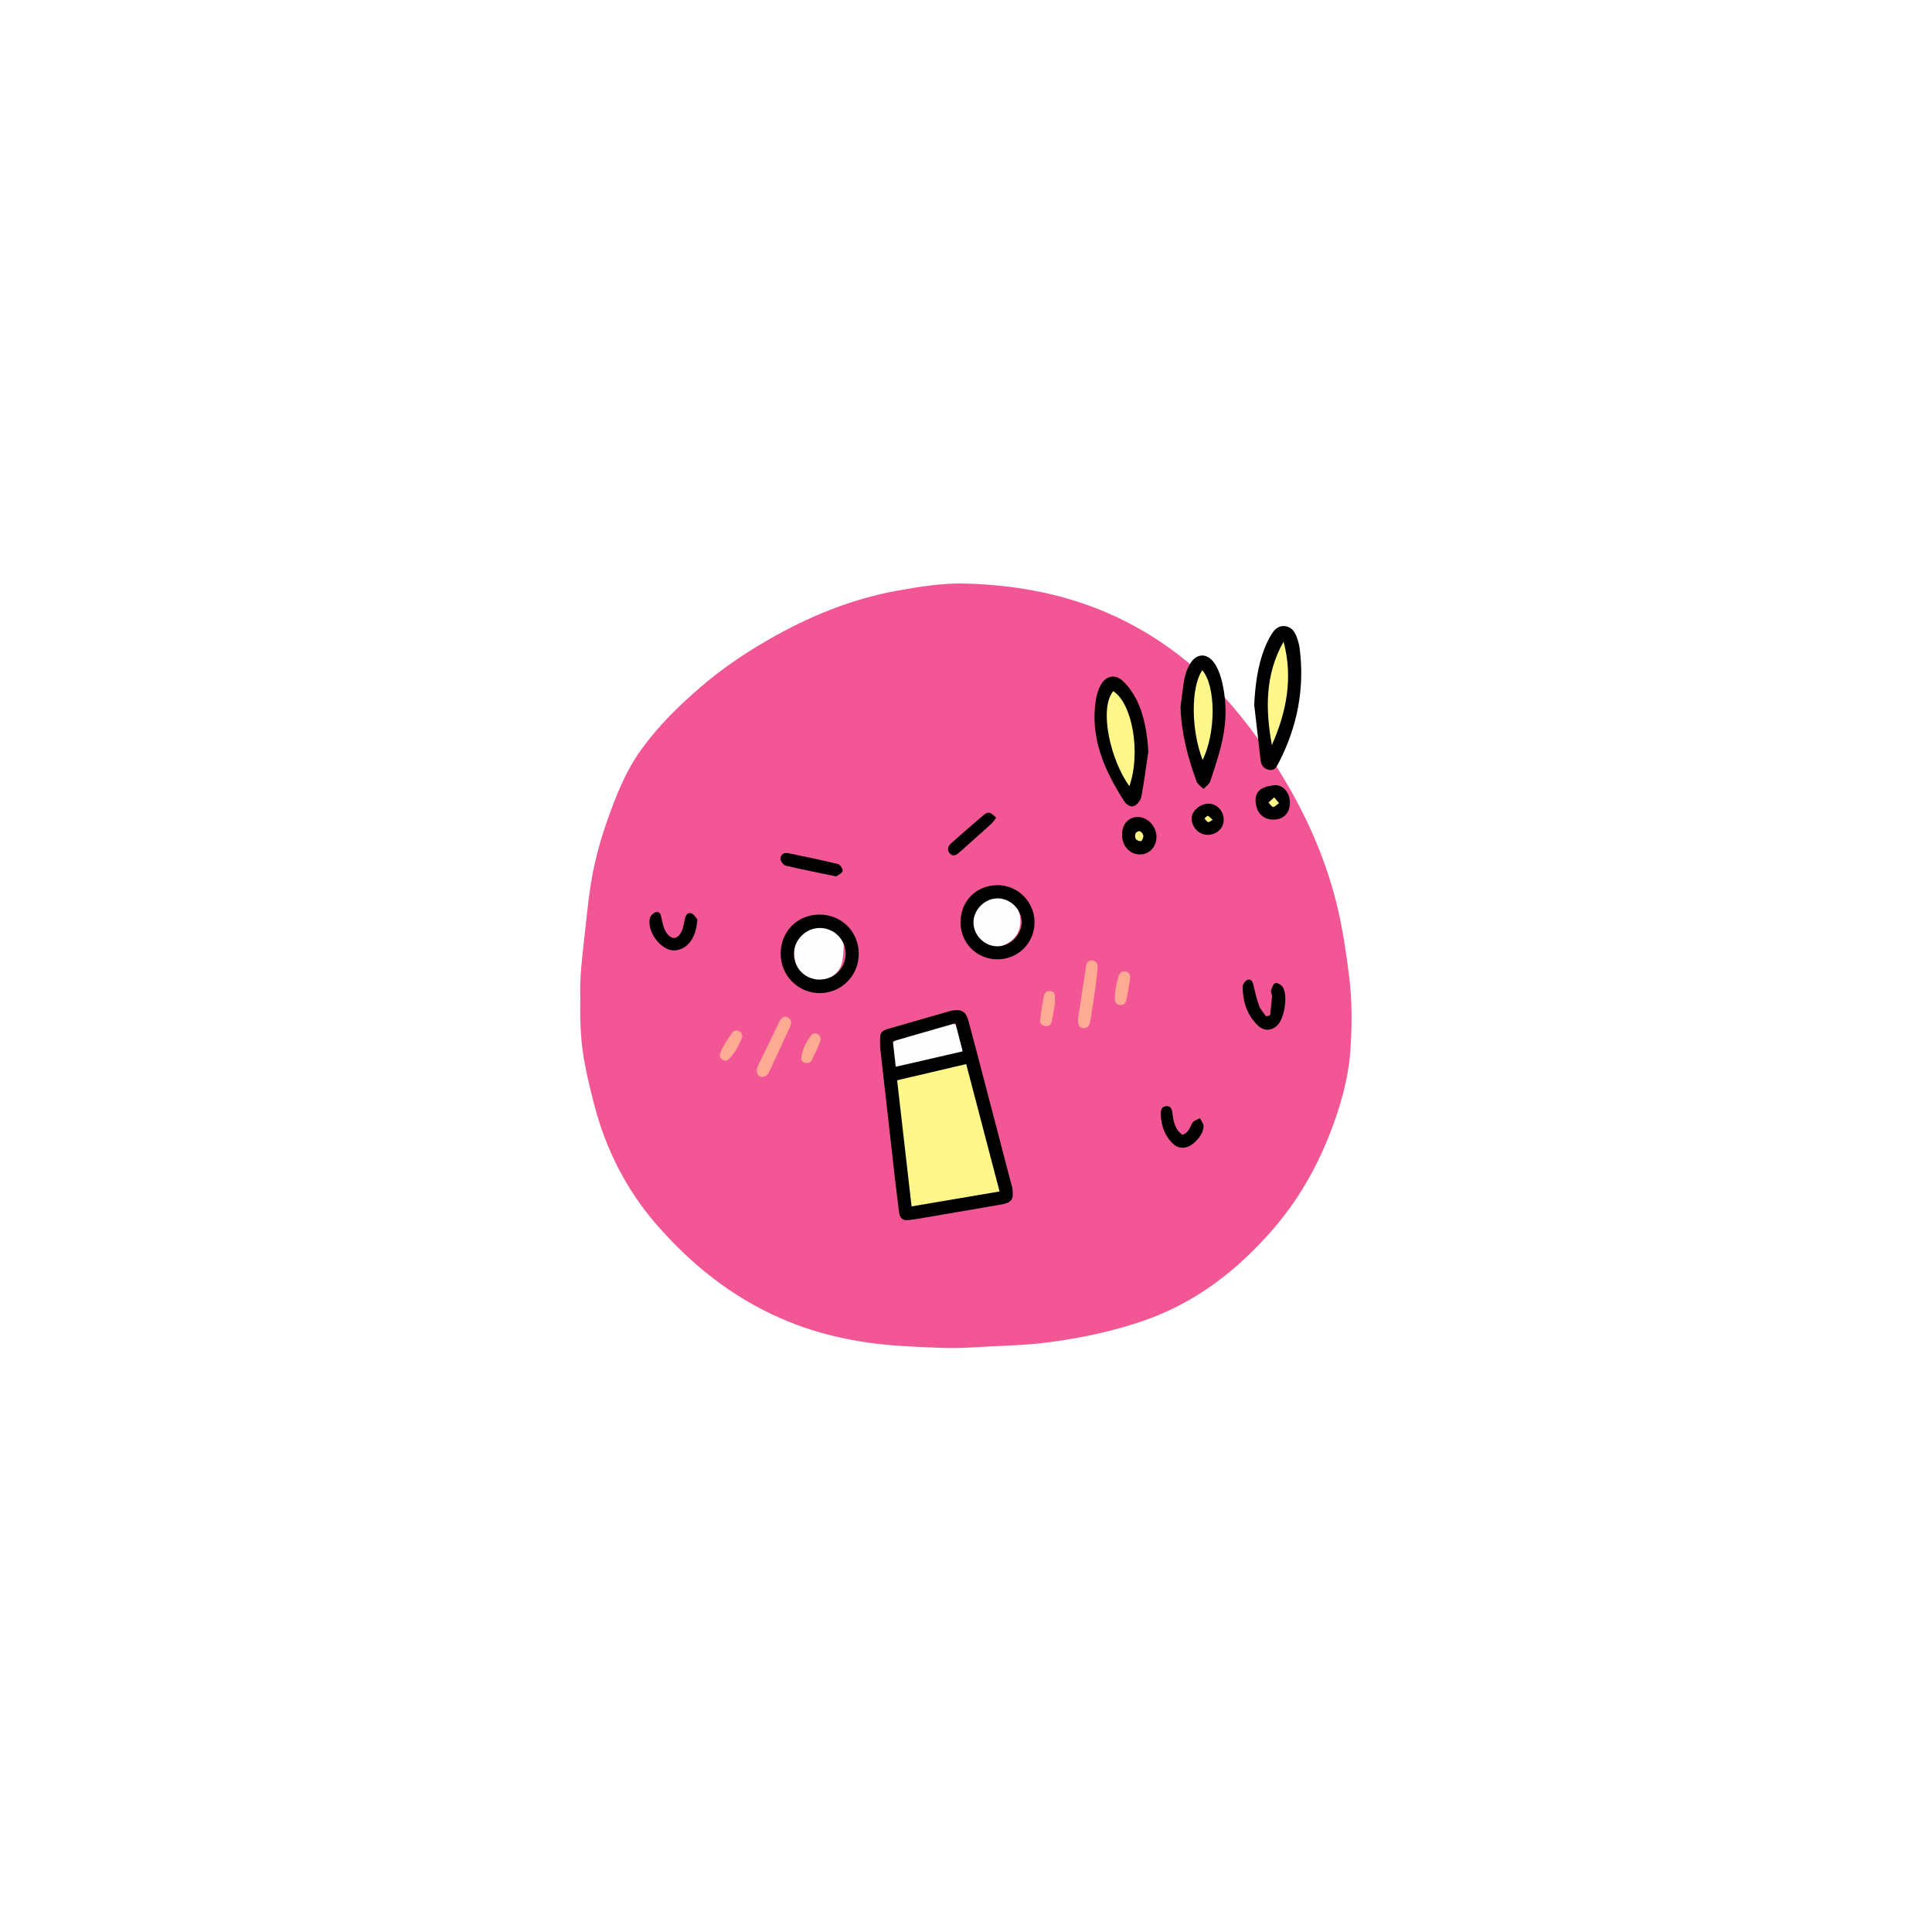
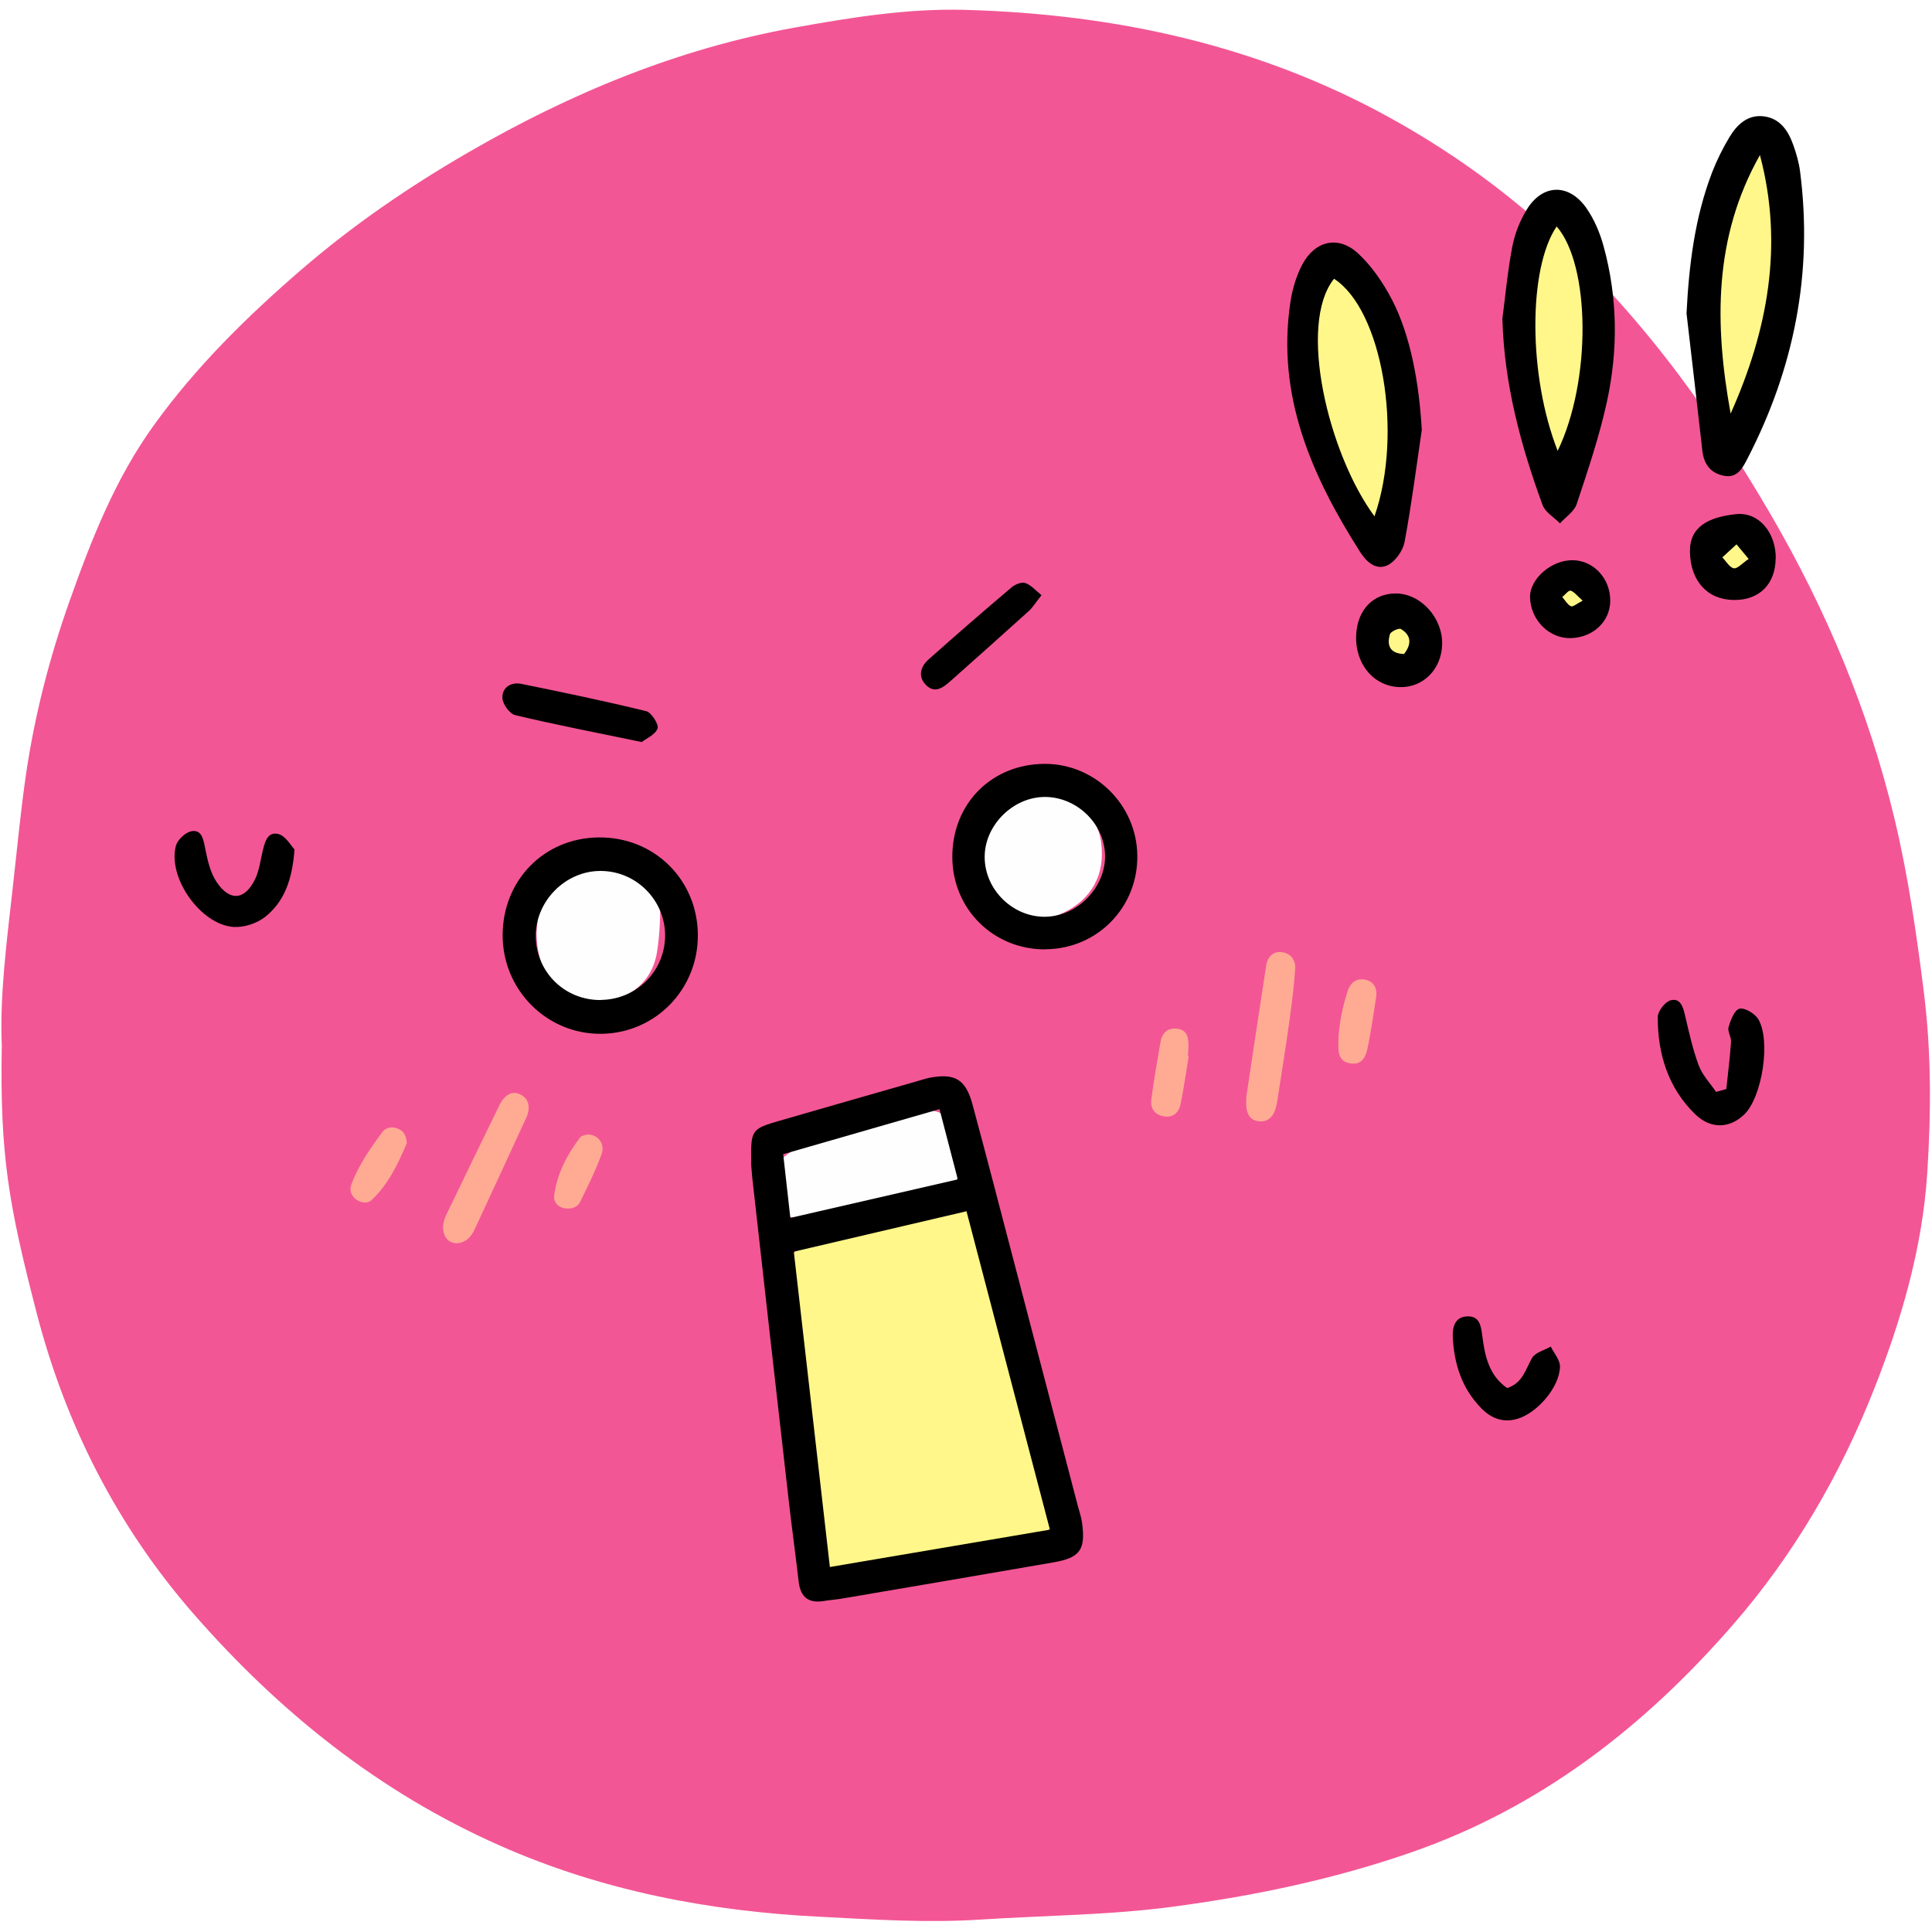
- <svg xmlns="http://www.w3.org/2000/svg" width="500" zoomAndPan="magnify" viewBox="0 0 375 375" height="500" preserveAspectRatio="xMidYMid meet" version="1.0">
+ <svg xmlns="http://www.w3.org/2000/svg" width="500" zoomAndPan="magnify" viewBox="0 0 375 375" height="500" preserveAspectRatio="xMidYMid meet" version="1.2">
  <defs>
-     <clipPath id="0bc840a16f">
-       <path d="M 112.5 113.156 L 262.5 113.156 L 262.5 261.656 L 112.5 261.656 Z M 112.5 113.156 " clip-rule="nonzero" />
+     <clipPath id="7862db0610">
+       <path d="M 0 1.641 L 375 1.641 L 375 373 L 0 373 Z M 0 1.641 " />
    </clipPath>
  </defs>
-   <g clip-path="url(#0bc840a16f)">
-     <path fill="#f35695" d="M 112.641 193.648 C 112.473 189.855 113.016 185.633 113.492 181.383 C 113.82 178.48 114.09 175.582 114.508 172.691 C 115.184 168.051 116.344 163.555 117.902 159.152 C 119.602 154.375 121.449 149.656 124.461 145.496 C 127.727 140.969 131.66 137.094 135.871 133.457 C 139.902 129.973 144.266 126.992 148.863 124.332 C 156.801 119.73 165.16 116.266 174.23 114.637 C 178.59 113.852 182.98 113.145 187.402 113.266 C 199.012 113.582 210.156 115.977 220.406 121.637 C 224.418 123.852 228.184 126.457 231.68 129.496 C 239.188 136.02 244.969 143.855 249.945 152.391 C 254.285 159.84 257.582 167.684 259.59 176.066 C 260.652 180.516 261.309 185.035 261.875 189.586 C 262.461 194.273 262.43 198.953 262.133 203.59 C 261.754 209.359 260.145 214.934 258.012 220.336 C 255.367 227.031 251.781 233.188 247.086 238.602 C 240.18 246.559 232.066 252.875 221.945 256.359 C 216.016 258.406 209.945 259.68 203.738 260.512 C 198.703 261.199 193.656 261.207 188.613 261.535 C 184.492 261.805 180.398 261.535 176.336 261.328 C 167.703 260.91 159.293 259.332 151.277 255.773 C 141.941 251.645 134.211 245.434 127.59 237.867 C 121.617 231.055 117.555 223.078 115.301 214.27 C 113.195 206.094 112.48 202.238 112.641 193.648 Z M 112.641 193.648 " fill-opacity="1" fill-rule="nonzero" />
+   <g id="ecec200617">
+     <g clip-rule="nonzero" clip-path="url(#7862db0610)">
+       <path style=" stroke:none;fill-rule:nonzero;fill:#f35695;fill-opacity:1;" d="M 0.348 202.871 C -0.074 193.387 1.293 182.832 2.484 172.203 C 3.305 164.953 3.977 157.703 5.02 150.477 C 6.707 138.883 9.613 127.633 13.512 116.633 C 17.758 104.688 22.375 92.895 29.898 82.488 C 38.066 71.168 47.902 61.484 58.43 52.395 C 68.512 43.68 79.41 36.23 90.906 29.574 C 110.746 18.078 131.656 9.414 154.324 5.34 C 165.227 3.379 176.203 1.617 187.25 1.914 C 216.277 2.707 244.141 8.691 269.766 22.848 C 279.797 28.383 289.207 34.891 297.949 42.488 C 316.719 58.801 331.172 78.395 343.613 99.723 C 354.465 118.348 362.707 137.961 367.723 158.918 C 370.379 170.043 372.02 181.344 373.434 192.715 C 374.898 204.434 374.824 216.129 374.078 227.727 C 373.137 242.152 369.113 256.082 363.773 269.59 C 357.168 286.328 348.207 301.723 336.461 315.254 C 319.203 335.145 298.918 350.938 273.613 359.652 C 258.789 364.77 243.617 367.945 228.098 370.031 C 215.508 371.746 202.895 371.77 190.281 372.59 C 179.977 373.262 169.746 372.59 159.59 372.066 C 138.012 371.023 116.98 367.078 96.941 358.188 C 73.602 347.859 54.281 332.34 37.719 313.418 C 22.797 296.383 12.641 276.445 7.004 254.418 C 1.738 233.984 -0.047 224.348 0.348 202.871 Z M 0.348 202.871 " />
+     </g>
+     <path style=" stroke:none;fill-rule:nonzero;fill:#fff789;fill-opacity:1;" d="M 166.469 309.27 C 158.375 309.32 156.438 307.605 155.246 300.355 C 152.984 286.625 152.438 272.793 153.16 258.914 C 153.359 254.992 153.977 251.043 153.109 247.07 C 152.562 244.609 153.93 242.824 156.039 241.781 C 157.605 241.012 159.145 240.066 161.031 239.992 C 164.828 239.867 168.43 238.777 171.93 237.359 C 176.227 235.621 180.844 235.672 185.289 234.828 C 187.129 234.48 188.367 235.102 189.262 236.617 C 190.578 238.824 191.746 241.059 192.293 243.668 C 195.719 259.508 198.375 275.551 203.738 290.945 C 205.527 296.086 204.41 297.5 199.023 298.742 C 193.957 299.91 189.262 301.996 184.695 304.379 C 178.609 307.559 172.055 308.824 166.492 309.246 Z M 166.469 309.27 " />
+     <path style=" stroke:none;fill-rule:nonzero;fill:#fff789;fill-opacity:1;" d="M 270.508 89.441 C 270.508 92.199 270.809 95.004 270.41 97.711 C 270.113 99.723 269.516 102.23 266.66 102.328 C 264.203 102.406 263.434 100.344 262.664 98.555 C 259.113 90.363 256.879 81.77 255.387 73.004 C 254.766 69.305 254.32 65.582 254.098 61.832 C 253.75 56.145 254.992 54.234 259.137 53.312 C 262.59 52.57 263.953 53.762 265.914 59.77 C 269.094 69.402 270.434 79.363 270.508 89.469 Z M 270.508 89.441 " />
+     <path style=" stroke:none;fill-rule:nonzero;fill:#fefefe;fill-opacity:1;" d="M 186.012 225.02 C 186.035 230.953 185.391 231.402 179.332 232.195 C 172.898 233.039 166.469 233.957 160.41 236.664 C 156.289 238.504 150.699 235.848 149.41 231.723 C 148.293 228.172 151.57 223.852 155.84 222.512 C 160.656 220.996 165.301 219.012 170.043 217.246 C 171.336 216.75 172.602 216.031 173.918 215.832 C 184.047 214.219 185.961 216.926 186.035 225.02 Z M 186.012 225.02 " />
+     <path style=" stroke:none;fill-rule:nonzero;fill:#fefefe;fill-opacity:1;" d="M 104.168 180.797 C 104.367 177.941 104.539 173.52 108.066 171.684 C 111.941 169.648 116.211 167.66 120.828 167.785 C 125.223 167.934 128.129 171.086 128.152 175.555 C 128.152 178.711 128.004 181.914 127.484 185.016 C 126.465 191.102 121.102 194.926 114.918 194.328 C 108.164 193.656 104.145 188.965 104.145 180.797 Z M 104.168 180.797 " />
+     <path style=" stroke:none;fill-rule:nonzero;fill:#fff789;fill-opacity:1;" d="M 345.746 47.453 C 346.543 52.121 344.207 56.742 343.363 61.559 C 342.371 67.195 340.832 72.73 339.465 78.293 C 339.191 79.438 338.793 80.629 338.098 81.547 C 336.438 83.758 333.531 83.336 332.387 80.828 C 331.793 79.512 331.844 78.121 331.918 76.73 C 332.836 61.508 334.871 46.438 337.18 31.387 C 337.43 29.75 337.629 28.137 339.664 27.961 C 341.602 27.789 342.496 29.18 343.016 30.742 C 344.754 36.031 345.871 41.445 345.723 47.453 Z M 345.746 47.453 " />
+     <path style=" stroke:none;fill-rule:nonzero;fill:#fefefe;fill-opacity:1;" d="M 213.871 165.824 C 213.871 171.535 210.418 175.953 204.309 178.016 C 199.668 179.578 195.52 178.062 191.918 173.348 C 190.605 171.609 188.27 169.375 189.016 167.734 C 191.051 163.238 191.918 157.902 196.465 154.848 C 199.988 152.465 203.641 153.035 207.191 154.773 C 211.734 157.008 213.922 160.73 213.871 165.797 Z M 213.871 165.824 " />
+     <path style=" stroke:none;fill-rule:nonzero;fill:#fff789;fill-opacity:1;" d="M 308.949 61.98 C 308.898 66.004 308.723 69.527 307.98 73.031 C 307.086 77.25 305.945 81.473 306.391 85.867 C 306.488 86.812 306.242 87.855 305.895 88.746 C 305.445 89.914 304.453 90.609 303.164 90.711 C 301.871 90.785 300.902 90.211 300.309 89.02 C 300.133 88.672 299.883 88.324 299.836 87.93 C 297.996 74.816 293.504 61.879 297.254 48.398 C 297.527 47.453 297.648 46.438 298.047 45.566 C 299.066 43.355 301.199 42.613 302.789 44.25 C 305.199 46.734 307.953 48.969 308.301 52.992 C 308.574 56.145 308.801 59.273 308.922 61.953 Z M 308.949 61.98 " />
+     <path style=" stroke:none;fill-rule:nonzero;fill:#ffab94;fill-opacity:1;" d="M 241.906 212.902 C 243.172 204.461 244.461 195.895 245.777 187.328 C 246.027 185.785 247.043 184.695 248.586 184.793 C 250.371 184.895 251.516 186.234 251.391 187.996 C 251.191 191.324 250.746 194.676 250.297 197.98 C 249.625 202.871 248.855 207.738 248.086 212.605 C 247.938 213.574 247.812 214.566 247.492 215.484 C 246.996 216.898 245.977 217.82 244.363 217.645 C 242.699 217.473 242.055 216.328 241.906 214.812 C 241.855 214.219 241.906 213.621 241.906 212.902 Z M 241.906 212.902 " />
+     <path style=" stroke:none;fill-rule:nonzero;fill:#ffab94;fill-opacity:1;" d="M 88.449 241.332 C 86.934 241.109 86.141 240.117 86.016 238.578 C 85.867 236.914 86.762 235.547 87.43 234.133 C 90.41 227.926 93.414 221.742 96.445 215.535 C 96.793 214.84 97.09 214.07 97.562 213.473 C 98.332 212.504 99.352 211.809 100.641 212.281 C 102.082 212.801 102.801 213.969 102.578 215.535 C 102.504 216.105 102.281 216.676 102.031 217.199 C 98.73 224.348 95.453 231.5 92.125 238.625 C 91.43 240.117 90.387 241.258 88.473 241.332 Z M 88.449 241.332 " />
+     <path style=" stroke:none;fill-rule:nonzero;fill:#ffab94;fill-opacity:1;" d="M 230.73 204.98 C 230.211 208.109 229.785 211.238 229.141 214.344 C 228.77 216.105 227.527 217.074 225.617 216.625 C 224 216.254 223.281 214.965 223.457 213.523 C 223.926 209.797 224.598 206.098 225.219 202.398 C 225.516 200.609 226.508 199.445 228.445 199.668 C 230.531 199.891 230.707 201.531 230.68 203.191 C 230.68 203.789 230.605 204.387 230.559 204.98 C 230.605 204.98 230.656 204.98 230.707 204.98 Z M 230.73 204.98 " />
+     <path style=" stroke:none;fill-rule:nonzero;fill:#ffab94;fill-opacity:1;" d="M 259.781 201.531 C 259.98 198.375 260.629 195.297 261.594 192.316 C 262.141 190.629 263.457 189.711 265.27 190.23 C 266.809 190.68 267.332 192.02 267.109 193.508 C 266.688 196.414 266.238 199.32 265.691 202.199 C 265.297 204.336 264.898 206.941 261.918 206.371 C 259.434 205.898 259.758 203.465 259.809 201.504 Z M 259.781 201.531 " />
+     <path style=" stroke:none;fill-rule:nonzero;fill:#ffab94;fill-opacity:1;" d="M 78.965 221.914 C 77.301 225.715 75.465 229.836 72.086 232.965 C 71.367 233.637 70.176 233.488 69.305 232.941 C 68.188 232.219 67.766 231.055 68.211 229.863 C 69.602 226.16 71.863 222.91 74.195 219.754 C 74.941 218.738 76.234 218.59 77.426 219.16 C 78.395 219.605 78.863 220.449 78.965 221.914 Z M 78.965 221.914 " />
+     <path style=" stroke:none;fill-rule:nonzero;fill:#ffab94;fill-opacity:1;" d="M 114.023 220.203 C 116.012 220.152 117.5 222.016 116.781 223.977 C 115.641 227.129 114.125 230.16 112.66 233.188 C 112.09 234.406 110.871 234.727 109.605 234.531 C 108.266 234.305 107.395 233.312 107.57 232.023 C 108.117 227.801 110.051 224.152 112.586 220.797 C 112.883 220.402 113.629 220.328 114.023 220.176 Z M 114.023 220.203 " />
+     <path style=" stroke:none;fill-rule:nonzero;fill:#fff789;fill-opacity:1;" d="M 337.703 111.988 C 335.07 112.039 332.488 109.93 332.461 107.941 C 332.461 105.582 334.648 103.398 336.957 103.449 C 339.141 103.496 340.832 105.41 340.633 107.867 C 340.457 109.828 340.035 111.84 337.703 111.965 Z M 337.703 111.988 " />
+     <path style=" stroke:none;fill-rule:nonzero;fill:#fff789;fill-opacity:1;" d="M 275.18 125 C 274.855 126.688 274.211 128.328 271.926 128.305 C 269.914 128.277 268.25 125.918 268.523 123.559 C 268.746 121.648 269.59 120.133 271.777 120.035 C 273.59 119.961 275.301 122.469 275.18 125 Z M 275.18 125 " />
+     <path style=" stroke:none;fill-rule:nonzero;fill:#fff789;fill-opacity:1;" d="M 308.848 116.359 C 308.602 118.27 307.582 119.859 305.473 119.613 C 303.238 119.34 302.094 117.453 302.145 115.34 C 302.195 113.43 303.758 112.758 305.547 112.859 C 307.68 112.98 308.723 114.199 308.824 116.383 Z M 308.848 116.359 " />
+     <path style=" stroke:none;fill-rule:nonzero;fill:#000000;fill-opacity:1;" d="M 145.809 225.766 C 145.711 219.285 145.785 219.133 151.371 217.52 C 160.309 214.914 169.273 212.379 178.238 209.797 C 179.008 209.574 179.754 209.328 180.523 209.176 C 185.363 208.285 187.449 209.5 188.766 214.391 C 191.723 225.316 194.527 236.242 197.406 247.195 C 201.332 262.168 205.23 277.141 209.152 292.086 C 209.449 293.23 209.848 294.371 210.023 295.539 C 210.742 300.828 209.648 302.367 204.434 303.262 C 190.754 305.645 177.07 307.953 163.391 310.289 C 162.223 310.488 161.031 310.562 159.84 310.762 C 156.859 311.234 155.367 309.941 155.02 306.988 C 154.426 301.871 153.73 296.758 153.133 291.617 C 150.727 270.535 148.34 249.43 145.984 228.32 C 145.859 227.129 145.809 225.938 145.785 225.691 Z M 203.789 296.906 C 198.277 275.898 192.988 255.711 187.598 235.102 C 175.953 237.832 165.078 240.363 154.078 242.949 C 156.461 263.707 158.746 283.719 161.078 304.156 C 175.555 301.699 189.188 299.387 203.789 296.906 Z M 153.406 236.391 C 164.582 233.836 175.035 231.426 185.91 228.918 C 184.645 224.102 183.578 219.953 182.359 215.285 C 171.93 218.289 162 221.145 152.016 224.027 C 152.488 228.223 152.887 231.723 153.406 236.391 Z M 153.406 236.391 " />
+     <path style=" stroke:none;fill-rule:nonzero;fill:#000000;fill-opacity:1;" d="M 327.348 60.938 C 327.82 51.5 328.938 42.289 332.312 33.473 C 333.234 31.09 334.398 28.758 335.715 26.57 C 337.207 24.113 339.316 22.152 342.469 22.598 C 345.574 23.043 347.113 25.43 348.082 28.16 C 348.676 29.824 349.176 31.562 349.398 33.324 C 351.93 52.992 348.23 71.539 339.141 89.094 C 338.223 90.883 337.207 92.77 334.773 92.371 C 332.113 91.926 330.727 90.188 330.426 87.48 C 329.434 78.641 328.391 69.801 327.371 60.961 Z M 341.602 30.098 C 332.562 46.113 332.785 63.023 335.914 80.281 C 343.117 64.164 346.242 47.555 341.602 30.098 Z M 341.602 30.098 " />
+     <path style=" stroke:none;fill-rule:nonzero;fill:#000000;fill-opacity:1;" d="M 275.949 83.582 C 274.879 90.809 273.961 98.059 272.621 105.234 C 272.297 106.898 270.855 108.934 269.391 109.68 C 267.133 110.82 265.195 109.035 264.004 107.148 C 254.594 92.348 247.715 76.805 250.473 58.602 C 250.844 56.121 251.613 53.539 252.781 51.328 C 255.262 46.684 259.809 45.664 263.605 49.191 C 266.289 51.676 268.473 54.902 270.188 58.18 C 273.789 65.133 275.477 74.445 275.973 83.582 Z M 266.785 100.219 C 272.422 84.055 268.25 60.094 258.938 54.109 C 251.789 63.023 257.895 88.203 266.785 100.219 Z M 266.785 100.219 " />
+     <path style=" stroke:none;fill-rule:nonzero;fill:#000000;fill-opacity:1;" d="M 291.59 62.031 C 292.211 57.312 292.633 52.57 293.527 47.926 C 294 45.441 294.969 42.934 296.285 40.773 C 299.312 35.734 304.402 35.484 307.855 40.301 C 309.418 42.512 310.539 45.168 311.258 47.801 C 313.988 57.734 314.09 67.863 311.926 77.871 C 310.461 84.625 308.227 91.23 306.043 97.812 C 305.57 99.277 303.906 100.344 302.789 101.586 C 301.648 100.418 299.934 99.426 299.414 98.035 C 295.168 86.438 291.988 74.594 291.617 62.055 Z M 302.344 87.508 C 308.922 73.898 308.699 51.477 302.145 43.953 C 296.605 52.098 296.605 72.93 302.344 87.508 Z M 302.344 87.508 " />
+     <path style=" stroke:none;fill-rule:nonzero;fill:#000000;fill-opacity:1;" d="M 116.188 162.543 C 126.988 162.422 135.43 170.766 135.453 181.539 C 135.48 192.043 127.234 200.488 116.832 200.66 C 106.227 200.836 97.562 192.219 97.562 181.539 C 97.562 170.863 105.609 162.645 116.188 162.543 Z M 116.684 194.082 C 123.609 193.98 129.074 188.445 129.098 181.59 C 129.098 174.762 123.559 169.125 116.707 169.051 C 109.754 168.953 103.82 174.984 103.992 181.938 C 104.168 188.84 109.754 194.203 116.684 194.105 Z M 116.684 194.082 " />
+     <path style=" stroke:none;fill-rule:nonzero;fill:#000000;fill-opacity:1;" d="M 202.969 184.273 C 192.84 184.348 184.844 176.449 184.844 166.293 C 184.844 155.965 192.516 148.266 202.82 148.266 C 212.531 148.266 220.551 156.164 220.75 165.898 C 220.973 176.004 213.051 184.172 202.996 184.246 Z M 214.492 165.996 C 214.344 159.664 208.68 154.426 202.348 154.699 C 196.316 154.973 191.102 160.383 191.125 166.344 C 191.125 172.699 196.613 178.062 202.945 177.941 C 209.203 177.816 214.641 172.18 214.492 165.973 Z M 214.492 165.996 " />
+     <path style=" stroke:none;fill-rule:nonzero;fill:#000000;fill-opacity:1;" d="M 335.07 211.414 C 335.395 208.359 335.789 205.305 335.988 202.227 C 336.062 201.281 335.27 200.188 335.516 199.344 C 335.914 198.004 336.66 196.043 337.629 195.793 C 338.645 195.547 340.582 196.711 341.254 197.781 C 343.785 201.926 342.023 212.977 338.57 216.305 C 335.742 219.035 332.066 219.234 329.012 216.254 C 323.773 211.141 321.762 204.559 321.762 197.434 C 321.762 196.289 323.176 194.453 324.27 194.156 C 326.156 193.656 326.703 195.473 327.074 197.133 C 327.844 200.387 328.562 203.691 329.73 206.82 C 330.426 208.68 331.941 210.246 333.082 211.934 C 333.754 211.762 334.398 211.562 335.07 211.387 Z M 335.07 211.414 " />
+     <path style=" stroke:none;fill-rule:nonzero;fill:#000000;fill-opacity:1;" d="M 57.164 164.855 C 56.742 170.738 55.176 175.059 51.402 178.016 C 49.836 179.23 47.402 180.027 45.418 179.926 C 39.012 179.578 32.48 170.367 34.145 164.16 C 34.469 162.969 36.055 161.504 37.223 161.328 C 39.137 161.031 39.457 162.844 39.805 164.555 C 40.254 166.84 40.773 169.273 42.016 171.16 C 44.598 175.059 47.578 174.738 49.562 170.539 C 50.309 168.953 50.531 167.137 50.93 165.426 C 51.352 163.664 51.801 161.352 54.008 161.875 C 55.449 162.223 56.492 164.207 57.188 164.902 Z M 57.164 164.855 " />
+     <path style=" stroke:none;fill-rule:nonzero;fill:#000000;fill-opacity:1;" d="M 279.922 125.074 C 279.797 129.891 276.246 133.492 271.703 133.367 C 266.637 133.246 262.961 128.848 263.234 123.238 C 263.457 118.395 266.512 115.191 270.906 115.191 C 275.75 115.191 280.043 119.91 279.922 125.074 Z M 272.52 126.938 C 274.012 125.051 273.961 123.336 271.926 122.094 C 271.527 121.848 269.965 122.566 269.789 123.09 C 269.145 125.273 269.789 126.863 272.52 126.938 Z M 272.52 126.938 " />
+     <path style=" stroke:none;fill-rule:nonzero;fill:#000000;fill-opacity:1;" d="M 344.656 108.391 C 344.605 113.406 341.453 116.535 336.512 116.457 C 331.297 116.383 328.117 112.66 328.02 107.148 C 327.918 102.207 331.645 100.367 336.957 99.797 C 341.379 99.324 344.703 103.371 344.68 108.391 Z M 339.414 108.488 C 338.398 107.27 337.727 106.477 337.055 105.656 C 336.137 106.5 335.219 107.348 334.301 108.191 C 335.047 108.934 335.691 110.152 336.535 110.301 C 337.254 110.426 338.176 109.309 339.414 108.488 Z M 339.414 108.488 " />
+     <path style=" stroke:none;fill-rule:nonzero;fill:#000000;fill-opacity:1;" d="M 292.559 269.418 C 295.539 268.449 296.109 265.816 297.352 263.605 C 297.973 262.516 299.734 262.094 301.004 261.371 C 301.648 262.688 302.816 263.98 302.789 265.27 C 302.715 269.242 298.418 274.211 294.594 275.375 C 291.816 276.223 289.48 275.328 287.57 273.391 C 283.746 269.543 282.203 264.676 281.98 259.387 C 281.906 257.574 282.43 255.609 284.738 255.512 C 287.121 255.387 287.445 257.227 287.691 259.137 C 288.188 263.086 288.961 266.957 292.535 269.418 Z M 292.559 269.418 " />
+     <path style=" stroke:none;fill-rule:nonzero;fill:#000000;fill-opacity:1;" d="M 124.527 144.02 C 115.738 142.207 107.816 140.668 99.996 138.805 C 98.93 138.559 97.562 136.672 97.512 135.48 C 97.438 133.418 99.203 132.324 101.211 132.746 C 109.309 134.387 117.402 136.074 125.422 138.035 C 126.441 138.285 127.93 140.645 127.633 141.414 C 127.137 142.656 125.348 143.398 124.527 144.047 Z M 124.527 144.02 " />
+     <path style=" stroke:none;fill-rule:nonzero;fill:#000000;fill-opacity:1;" d="M 312.547 116.656 C 312.5 120.68 309.172 123.785 304.801 123.859 C 300.656 123.934 297.078 120.309 296.98 115.938 C 296.906 112.289 301.273 108.562 305.473 108.738 C 309.469 108.91 312.598 112.41 312.547 116.656 Z M 307.184 116.582 C 306.117 115.641 305.547 114.844 304.852 114.645 C 304.453 114.547 303.781 115.441 303.238 115.887 C 303.781 116.508 304.23 117.352 304.926 117.676 C 305.297 117.848 306.094 117.152 307.211 116.582 Z M 307.184 116.582 " />
+     <path style=" stroke:none;fill-rule:nonzero;fill:#000000;fill-opacity:1;" d="M 202.148 115.539 C 201.059 116.906 200.461 117.922 199.617 118.668 C 194.652 123.164 189.609 127.633 184.621 132.078 C 183.082 133.441 181.391 134.832 179.555 132.773 C 178.141 131.16 178.758 129.32 180.199 128.031 C 185.488 123.312 190.879 118.645 196.289 114.051 C 196.984 113.453 198.227 112.934 198.973 113.156 C 200.09 113.504 200.957 114.57 202.148 115.516 Z M 202.148 115.539 " />
  </g>
-   <path fill="#fff789" d="M 179.086 236.207 C 175.848 236.227 175.074 235.543 174.598 232.645 C 173.695 227.148 173.477 221.617 173.762 216.066 C 173.844 214.496 174.09 212.918 173.742 211.328 C 173.523 210.344 174.07 209.629 174.914 209.211 C 175.543 208.902 176.156 208.527 176.91 208.496 C 178.434 208.449 179.871 208.012 181.273 207.445 C 182.992 206.75 184.84 206.77 186.617 206.43 C 187.352 206.293 187.848 206.539 188.207 207.145 C 188.73 208.031 189.199 208.926 189.418 209.969 C 190.789 216.305 191.852 222.719 193.996 228.879 C 194.711 230.934 194.266 231.5 192.109 231.996 C 190.082 232.465 188.207 233.297 186.379 234.25 C 183.945 235.523 181.32 236.031 179.098 236.199 Z M 179.086 236.207 " fill-opacity="1" fill-rule="nonzero" />
-   <path fill="#fff789" d="M 220.703 148.277 C 220.703 149.379 220.824 150.5 220.664 151.586 C 220.547 152.391 220.305 153.391 219.164 153.434 C 218.18 153.461 217.875 152.637 217.566 151.922 C 216.145 148.645 215.25 145.207 214.656 141.703 C 214.406 140.223 214.227 138.73 214.137 137.23 C 214 134.957 214.496 134.191 216.156 133.824 C 217.535 133.527 218.082 134.004 218.867 136.406 C 220.137 140.262 220.676 144.246 220.703 148.285 Z M 220.703 148.277 " fill-opacity="1" fill-rule="nonzero" />
-   <path fill="#fefefe" d="M 186.902 202.508 C 186.914 204.883 186.656 205.059 184.23 205.379 C 181.66 205.715 179.086 206.082 176.664 207.168 C 175.016 207.902 172.781 206.84 172.266 205.191 C 171.816 203.77 173.129 202.039 174.836 201.504 C 176.762 200.898 178.621 200.105 180.516 199.398 C 181.035 199.199 181.539 198.914 182.066 198.832 C 186.121 198.188 186.883 199.27 186.914 202.508 Z M 186.902 202.508 " fill-opacity="1" fill-rule="nonzero" />
-   <path fill="#fefefe" d="M 154.168 184.816 C 154.246 183.676 154.316 181.906 155.727 181.172 C 157.277 180.359 158.984 179.562 160.832 179.613 C 162.59 179.672 163.75 180.934 163.762 182.723 C 163.762 183.984 163.703 185.266 163.492 186.508 C 163.086 188.941 160.941 190.469 158.469 190.23 C 155.766 189.965 154.156 188.086 154.156 184.816 Z M 154.168 184.816 " fill-opacity="1" fill-rule="nonzero" />
-   <path fill="#fff789" d="M 250.801 131.48 C 251.117 133.348 250.184 135.195 249.844 137.121 C 249.449 139.379 248.832 141.594 248.285 143.816 C 248.176 144.273 248.02 144.75 247.738 145.117 C 247.074 146.004 245.914 145.832 245.457 144.832 C 245.219 144.305 245.238 143.746 245.266 143.191 C 245.633 137.102 246.449 131.074 247.371 125.055 C 247.473 124.398 247.551 123.754 248.367 123.684 C 249.141 123.613 249.496 124.172 249.707 124.797 C 250.402 126.914 250.848 129.078 250.789 131.48 Z M 250.801 131.48 " fill-opacity="1" fill-rule="nonzero" />
-   <path fill="#fefefe" d="M 198.047 178.828 C 198.047 181.113 196.668 182.883 194.223 183.707 C 192.367 184.332 190.707 183.727 189.27 181.84 C 188.742 181.145 187.809 180.25 188.105 179.594 C 188.922 177.797 189.27 175.66 191.086 174.438 C 192.496 173.484 193.957 173.715 195.375 174.41 C 197.195 175.305 198.066 176.793 198.047 178.82 Z M 198.047 178.828 " fill-opacity="1" fill-rule="nonzero" />
-   <path fill="#fff789" d="M 236.078 137.293 C 236.059 138.902 235.988 140.312 235.691 141.711 C 235.336 143.398 234.879 145.09 235.055 146.848 C 235.098 147.223 234.996 147.641 234.859 148 C 234.68 148.465 234.281 148.742 233.766 148.785 C 233.25 148.812 232.859 148.586 232.621 148.109 C 232.555 147.969 232.453 147.832 232.434 147.672 C 231.699 142.426 229.902 137.254 231.402 131.859 C 231.512 131.48 231.559 131.074 231.719 130.727 C 232.125 129.844 232.98 129.543 233.617 130.199 C 234.578 131.195 235.684 132.086 235.82 133.695 C 235.93 134.957 236.02 136.211 236.07 137.281 Z M 236.078 137.293 " fill-opacity="1" fill-rule="nonzero" />
-   <path fill="#ffab94" d="M 209.262 197.66 C 209.77 194.285 210.285 190.855 210.812 187.43 C 210.91 186.816 211.316 186.379 211.934 186.418 C 212.648 186.457 213.105 186.992 213.055 187.699 C 212.977 189.031 212.797 190.371 212.617 191.691 C 212.352 193.648 212.043 195.594 211.734 197.543 C 211.676 197.93 211.625 198.328 211.496 198.695 C 211.297 199.262 210.891 199.629 210.246 199.559 C 209.578 199.488 209.32 199.031 209.262 198.426 C 209.242 198.188 209.262 197.949 209.262 197.66 Z M 209.262 197.66 " fill-opacity="1" fill-rule="nonzero" />
-   <path fill="#ffab94" d="M 147.879 209.035 C 147.273 208.945 146.957 208.547 146.906 207.93 C 146.848 207.266 147.203 206.719 147.473 206.152 C 148.664 203.668 149.867 201.195 151.078 198.715 C 151.219 198.434 151.336 198.129 151.523 197.891 C 151.832 197.5 152.238 197.223 152.758 197.414 C 153.332 197.621 153.621 198.086 153.531 198.715 C 153.5 198.941 153.414 199.172 153.312 199.379 C 151.992 202.238 150.68 205.102 149.352 207.949 C 149.07 208.547 148.656 209.004 147.891 209.035 Z M 147.879 209.035 " fill-opacity="1" fill-rule="nonzero" />
-   <path fill="#ffab94" d="M 204.793 194.492 C 204.582 195.742 204.414 196.996 204.156 198.238 C 204.008 198.941 203.512 199.328 202.746 199.152 C 202.102 199 201.812 198.484 201.883 197.91 C 202.07 196.418 202.34 194.938 202.586 193.461 C 202.707 192.746 203.105 192.277 203.879 192.367 C 204.711 192.457 204.781 193.113 204.773 193.777 C 204.773 194.016 204.742 194.254 204.723 194.492 C 204.742 194.492 204.762 194.492 204.781 194.492 Z M 204.793 194.492 " fill-opacity="1" fill-rule="nonzero" />
-   <path fill="#ffab94" d="M 216.414 193.113 C 216.492 191.852 216.75 190.617 217.137 189.426 C 217.355 188.75 217.883 188.383 218.609 188.594 C 219.223 188.77 219.434 189.309 219.344 189.902 C 219.176 191.066 218.996 192.227 218.777 193.379 C 218.617 194.234 218.461 195.277 217.266 195.047 C 216.273 194.859 216.402 193.887 216.422 193.102 Z M 216.414 193.113 " fill-opacity="1" fill-rule="nonzero" />
-   <path fill="#ffab94" d="M 144.086 201.266 C 143.422 202.785 142.684 204.434 141.336 205.688 C 141.047 205.953 140.57 205.895 140.223 205.676 C 139.773 205.387 139.605 204.922 139.785 204.445 C 140.34 202.965 141.246 201.664 142.18 200.402 C 142.477 199.996 142.992 199.934 143.469 200.164 C 143.855 200.344 144.047 200.68 144.086 201.266 Z M 144.086 201.266 " fill-opacity="1" fill-rule="nonzero" />
-   <path fill="#ffab94" d="M 158.109 200.582 C 158.906 200.562 159.5 201.305 159.211 202.09 C 158.754 203.352 158.148 204.562 157.562 205.777 C 157.336 206.262 156.848 206.391 156.344 206.312 C 155.805 206.223 155.457 205.824 155.527 205.309 C 155.746 203.621 156.52 202.16 157.535 200.82 C 157.652 200.66 157.953 200.629 158.109 200.57 Z M 158.109 200.582 " fill-opacity="1" fill-rule="nonzero" />
-   <path fill="#fff789" d="M 247.582 157.297 C 246.527 157.316 245.496 156.473 245.484 155.676 C 245.484 154.734 246.359 153.859 247.281 153.879 C 248.156 153.898 248.832 154.664 248.754 155.648 C 248.684 156.43 248.516 157.234 247.582 157.285 Z M 247.582 157.297 " fill-opacity="1" fill-rule="nonzero" />
-   <path fill="#fff789" d="M 222.57 162.5 C 222.441 163.176 222.184 163.832 221.27 163.82 C 220.465 163.812 219.801 162.867 219.91 161.926 C 220 161.16 220.336 160.555 221.211 160.516 C 221.934 160.484 222.621 161.488 222.57 162.5 Z M 222.57 162.5 " fill-opacity="1" fill-rule="nonzero" />
-   <path fill="#fff789" d="M 236.039 159.043 C 235.941 159.809 235.531 160.445 234.688 160.344 C 233.793 160.234 233.336 159.48 233.359 158.637 C 233.379 157.871 234.004 157.605 234.719 157.645 C 235.574 157.691 235.988 158.18 236.031 159.055 Z M 236.039 159.043 " fill-opacity="1" fill-rule="nonzero" />
-   <path fill="#000000" d="M 170.824 202.805 C 170.785 200.215 170.812 200.152 173.047 199.508 C 176.625 198.465 180.211 197.453 183.797 196.418 C 184.102 196.328 184.402 196.23 184.711 196.172 C 186.645 195.812 187.48 196.301 188.008 198.258 C 189.188 202.629 190.312 206.996 191.465 211.379 C 193.031 217.367 194.59 223.355 196.16 229.336 C 196.281 229.793 196.438 230.25 196.508 230.715 C 196.797 232.832 196.359 233.445 194.273 233.805 C 188.801 234.758 183.328 235.684 177.855 236.617 C 177.391 236.695 176.91 236.727 176.434 236.805 C 175.242 236.992 174.648 236.477 174.508 235.293 C 174.27 233.25 173.992 231.203 173.754 229.145 C 172.789 220.715 171.836 212.27 170.895 203.828 C 170.844 203.352 170.824 202.875 170.812 202.777 Z M 194.016 231.262 C 191.812 222.859 189.695 214.785 187.539 206.539 C 182.883 207.633 178.531 208.645 174.133 209.68 C 175.086 217.98 176 225.988 176.934 234.164 C 182.723 233.18 188.176 232.254 194.016 231.262 Z M 173.863 207.059 C 178.332 206.035 182.516 205.07 186.863 204.066 C 186.359 202.141 185.93 200.48 185.445 198.613 C 181.273 199.816 177.301 200.957 173.305 202.109 C 173.496 203.789 173.652 205.191 173.863 207.059 Z M 173.863 207.059 " fill-opacity="1" fill-rule="nonzero" />
-   <path fill="#000000" d="M 243.438 136.875 C 243.629 133.102 244.074 129.414 245.426 125.891 C 245.793 124.938 246.262 124.004 246.785 123.129 C 247.383 122.145 248.227 121.359 249.488 121.539 C 250.73 121.719 251.344 122.672 251.734 123.766 C 251.973 124.43 252.168 125.125 252.258 125.828 C 253.273 133.695 251.793 141.117 248.156 148.137 C 247.789 148.852 247.383 149.609 246.41 149.449 C 245.348 149.27 244.789 148.574 244.672 147.492 C 244.273 143.957 243.855 140.422 243.449 136.883 Z M 249.141 124.539 C 245.523 130.945 245.613 137.711 246.867 144.613 C 249.746 138.164 250.996 131.52 249.141 124.539 Z M 249.141 124.539 " fill-opacity="1" fill-rule="nonzero" />
-   <path fill="#000000" d="M 222.879 145.934 C 222.453 148.824 222.086 151.723 221.547 154.594 C 221.418 155.258 220.844 156.074 220.258 156.371 C 219.352 156.828 218.578 156.113 218.102 155.359 C 214.336 149.438 211.586 143.223 212.688 135.941 C 212.836 134.949 213.145 133.914 213.613 133.031 C 214.605 131.172 216.422 130.766 217.941 132.176 C 219.016 133.172 219.891 134.461 220.574 135.773 C 222.016 138.555 222.691 142.277 222.891 145.934 Z M 219.215 152.586 C 221.469 146.121 219.801 136.535 216.074 134.145 C 213.215 137.711 215.66 147.781 219.215 152.586 Z M 219.215 152.586 " fill-opacity="1" fill-rule="nonzero" />
-   <path fill="#000000" d="M 229.137 137.312 C 229.387 135.426 229.555 133.527 229.91 131.672 C 230.102 130.676 230.488 129.672 231.016 128.809 C 232.227 126.793 234.262 126.695 235.641 128.621 C 236.27 129.504 236.715 130.566 237.004 131.621 C 238.094 135.594 238.137 139.645 237.27 143.648 C 236.684 146.352 235.793 148.992 234.918 151.625 C 234.727 152.211 234.062 152.637 233.617 153.133 C 233.16 152.668 232.473 152.27 232.266 151.715 C 230.566 147.074 229.297 142.336 229.145 137.32 Z M 233.438 147.504 C 236.07 142.059 235.98 133.09 233.359 130.082 C 231.145 133.34 231.145 141.672 233.438 147.504 Z M 233.438 147.504 " fill-opacity="1" fill-rule="nonzero" />
-   <path fill="#000000" d="M 158.973 177.52 C 163.293 177.469 166.672 180.805 166.684 185.117 C 166.691 189.316 163.395 192.695 159.234 192.766 C 154.992 192.832 151.523 189.387 151.523 185.117 C 151.523 180.844 154.742 177.559 158.973 177.52 Z M 159.172 190.133 C 161.945 190.094 164.129 187.879 164.141 185.137 C 164.141 182.406 161.926 180.148 159.184 180.121 C 156.402 180.082 154.027 182.492 154.098 185.273 C 154.168 188.035 156.402 190.184 159.172 190.141 Z M 159.172 190.133 " fill-opacity="1" fill-rule="nonzero" />
-   <path fill="#000000" d="M 193.688 186.207 C 189.637 186.238 186.438 183.082 186.438 179.02 C 186.438 174.887 189.508 171.809 193.629 171.809 C 197.512 171.809 200.719 174.965 200.801 178.859 C 200.891 182.902 197.719 186.168 193.699 186.199 Z M 198.297 178.898 C 198.238 176.367 195.973 174.27 193.441 174.379 C 191.027 174.488 188.941 176.652 188.949 179.039 C 188.949 181.582 191.145 183.727 193.68 183.676 C 196.18 183.625 198.355 181.371 198.297 178.887 Z M 198.297 178.898 " fill-opacity="1" fill-rule="nonzero" />
-   <path fill="#000000" d="M 246.527 197.066 C 246.656 195.844 246.816 194.621 246.895 193.391 C 246.926 193.012 246.609 192.574 246.707 192.238 C 246.867 191.703 247.164 190.918 247.551 190.816 C 247.957 190.719 248.734 191.184 249 191.613 C 250.016 193.27 249.309 197.691 247.93 199.023 C 246.797 200.113 245.328 200.195 244.105 199 C 242.008 196.957 241.203 194.324 241.203 191.473 C 241.203 191.016 241.77 190.281 242.207 190.16 C 242.961 189.965 243.18 190.688 243.328 191.355 C 243.637 192.656 243.926 193.977 244.395 195.227 C 244.672 195.973 245.277 196.598 245.734 197.273 C 246 197.203 246.262 197.125 246.527 197.055 Z M 246.527 197.066 " fill-opacity="1" fill-rule="nonzero" />
-   <path fill="#000000" d="M 135.363 178.441 C 135.195 180.797 134.57 182.523 133.062 183.707 C 132.434 184.191 131.461 184.512 130.668 184.469 C 128.105 184.332 125.492 180.648 126.156 178.164 C 126.285 177.688 126.922 177.102 127.391 177.031 C 128.152 176.91 128.285 177.637 128.422 178.324 C 128.602 179.234 128.809 180.211 129.305 180.965 C 130.34 182.523 131.531 182.395 132.324 180.715 C 132.625 180.082 132.715 179.355 132.871 178.672 C 133.039 177.965 133.219 177.043 134.105 177.25 C 134.68 177.391 135.098 178.184 135.375 178.461 Z M 135.363 178.441 " fill-opacity="1" fill-rule="nonzero" />
-   <path fill="#000000" d="M 224.469 162.531 C 224.418 164.457 223 165.898 221.18 165.848 C 219.156 165.797 217.684 164.039 217.793 161.797 C 217.883 159.859 219.105 158.578 220.863 158.578 C 222.801 158.578 224.52 160.465 224.469 162.531 Z M 221.508 163.273 C 222.105 162.52 222.086 161.836 221.27 161.34 C 221.109 161.238 220.484 161.527 220.414 161.734 C 220.156 162.609 220.414 163.246 221.508 163.273 Z M 221.508 163.273 " fill-opacity="1" fill-rule="nonzero" />
-   <path fill="#000000" d="M 250.363 155.855 C 250.344 157.863 249.082 159.113 247.105 159.082 C 245.02 159.055 243.746 157.562 243.707 155.359 C 243.668 153.383 245.156 152.648 247.281 152.418 C 249.051 152.23 250.383 153.848 250.371 155.855 Z M 248.266 155.895 C 247.859 155.41 247.59 155.09 247.324 154.762 C 246.957 155.102 246.586 155.438 246.219 155.777 C 246.52 156.074 246.777 156.562 247.113 156.621 C 247.402 156.672 247.77 156.223 248.266 155.895 Z M 248.266 155.895 " fill-opacity="1" fill-rule="nonzero" />
-   <path fill="#000000" d="M 229.523 220.266 C 230.715 219.879 230.945 218.828 231.441 217.941 C 231.688 217.504 232.395 217.336 232.902 217.047 C 233.16 217.574 233.625 218.09 233.617 218.609 C 233.586 220.199 231.867 222.184 230.34 222.652 C 229.227 222.988 228.293 222.629 227.527 221.855 C 225.996 220.316 225.383 218.371 225.293 216.254 C 225.262 215.527 225.473 214.746 226.395 214.703 C 227.348 214.656 227.477 215.391 227.578 216.156 C 227.777 217.734 228.082 219.285 229.516 220.266 Z M 229.523 220.266 " fill-opacity="1" fill-rule="nonzero" />
-   <path fill="#000000" d="M 162.312 170.109 C 158.797 169.383 155.629 168.766 152.5 168.023 C 152.07 167.922 151.523 167.168 151.504 166.691 C 151.477 165.867 152.18 165.43 152.984 165.598 C 156.223 166.254 159.461 166.93 162.668 167.715 C 163.078 167.812 163.672 168.758 163.555 169.066 C 163.355 169.562 162.641 169.859 162.312 170.117 Z M 162.312 170.109 " fill-opacity="1" fill-rule="nonzero" />
-   <path fill="#000000" d="M 237.52 159.164 C 237.5 160.773 236.168 162.012 234.422 162.043 C 232.762 162.074 231.332 160.621 231.293 158.875 C 231.262 157.414 233.012 155.926 234.688 155.996 C 236.289 156.062 237.539 157.465 237.52 159.164 Z M 235.375 159.133 C 234.945 158.754 234.719 158.438 234.441 158.359 C 234.281 158.32 234.012 158.676 233.793 158.855 C 234.012 159.102 234.191 159.441 234.469 159.57 C 234.617 159.641 234.938 159.363 235.383 159.133 Z M 235.375 159.133 " fill-opacity="1" fill-rule="nonzero" />
-   <path fill="#000000" d="M 193.359 158.715 C 192.922 159.262 192.684 159.668 192.348 159.969 C 190.359 161.766 188.344 163.555 186.348 165.332 C 185.73 165.879 185.055 166.434 184.32 165.609 C 183.754 164.965 184.004 164.227 184.578 163.711 C 186.695 161.824 188.852 159.957 191.016 158.121 C 191.293 157.883 191.789 157.672 192.09 157.762 C 192.535 157.902 192.883 158.328 193.359 158.707 Z M 193.359 158.715 " fill-opacity="1" fill-rule="nonzero" />
</svg>
